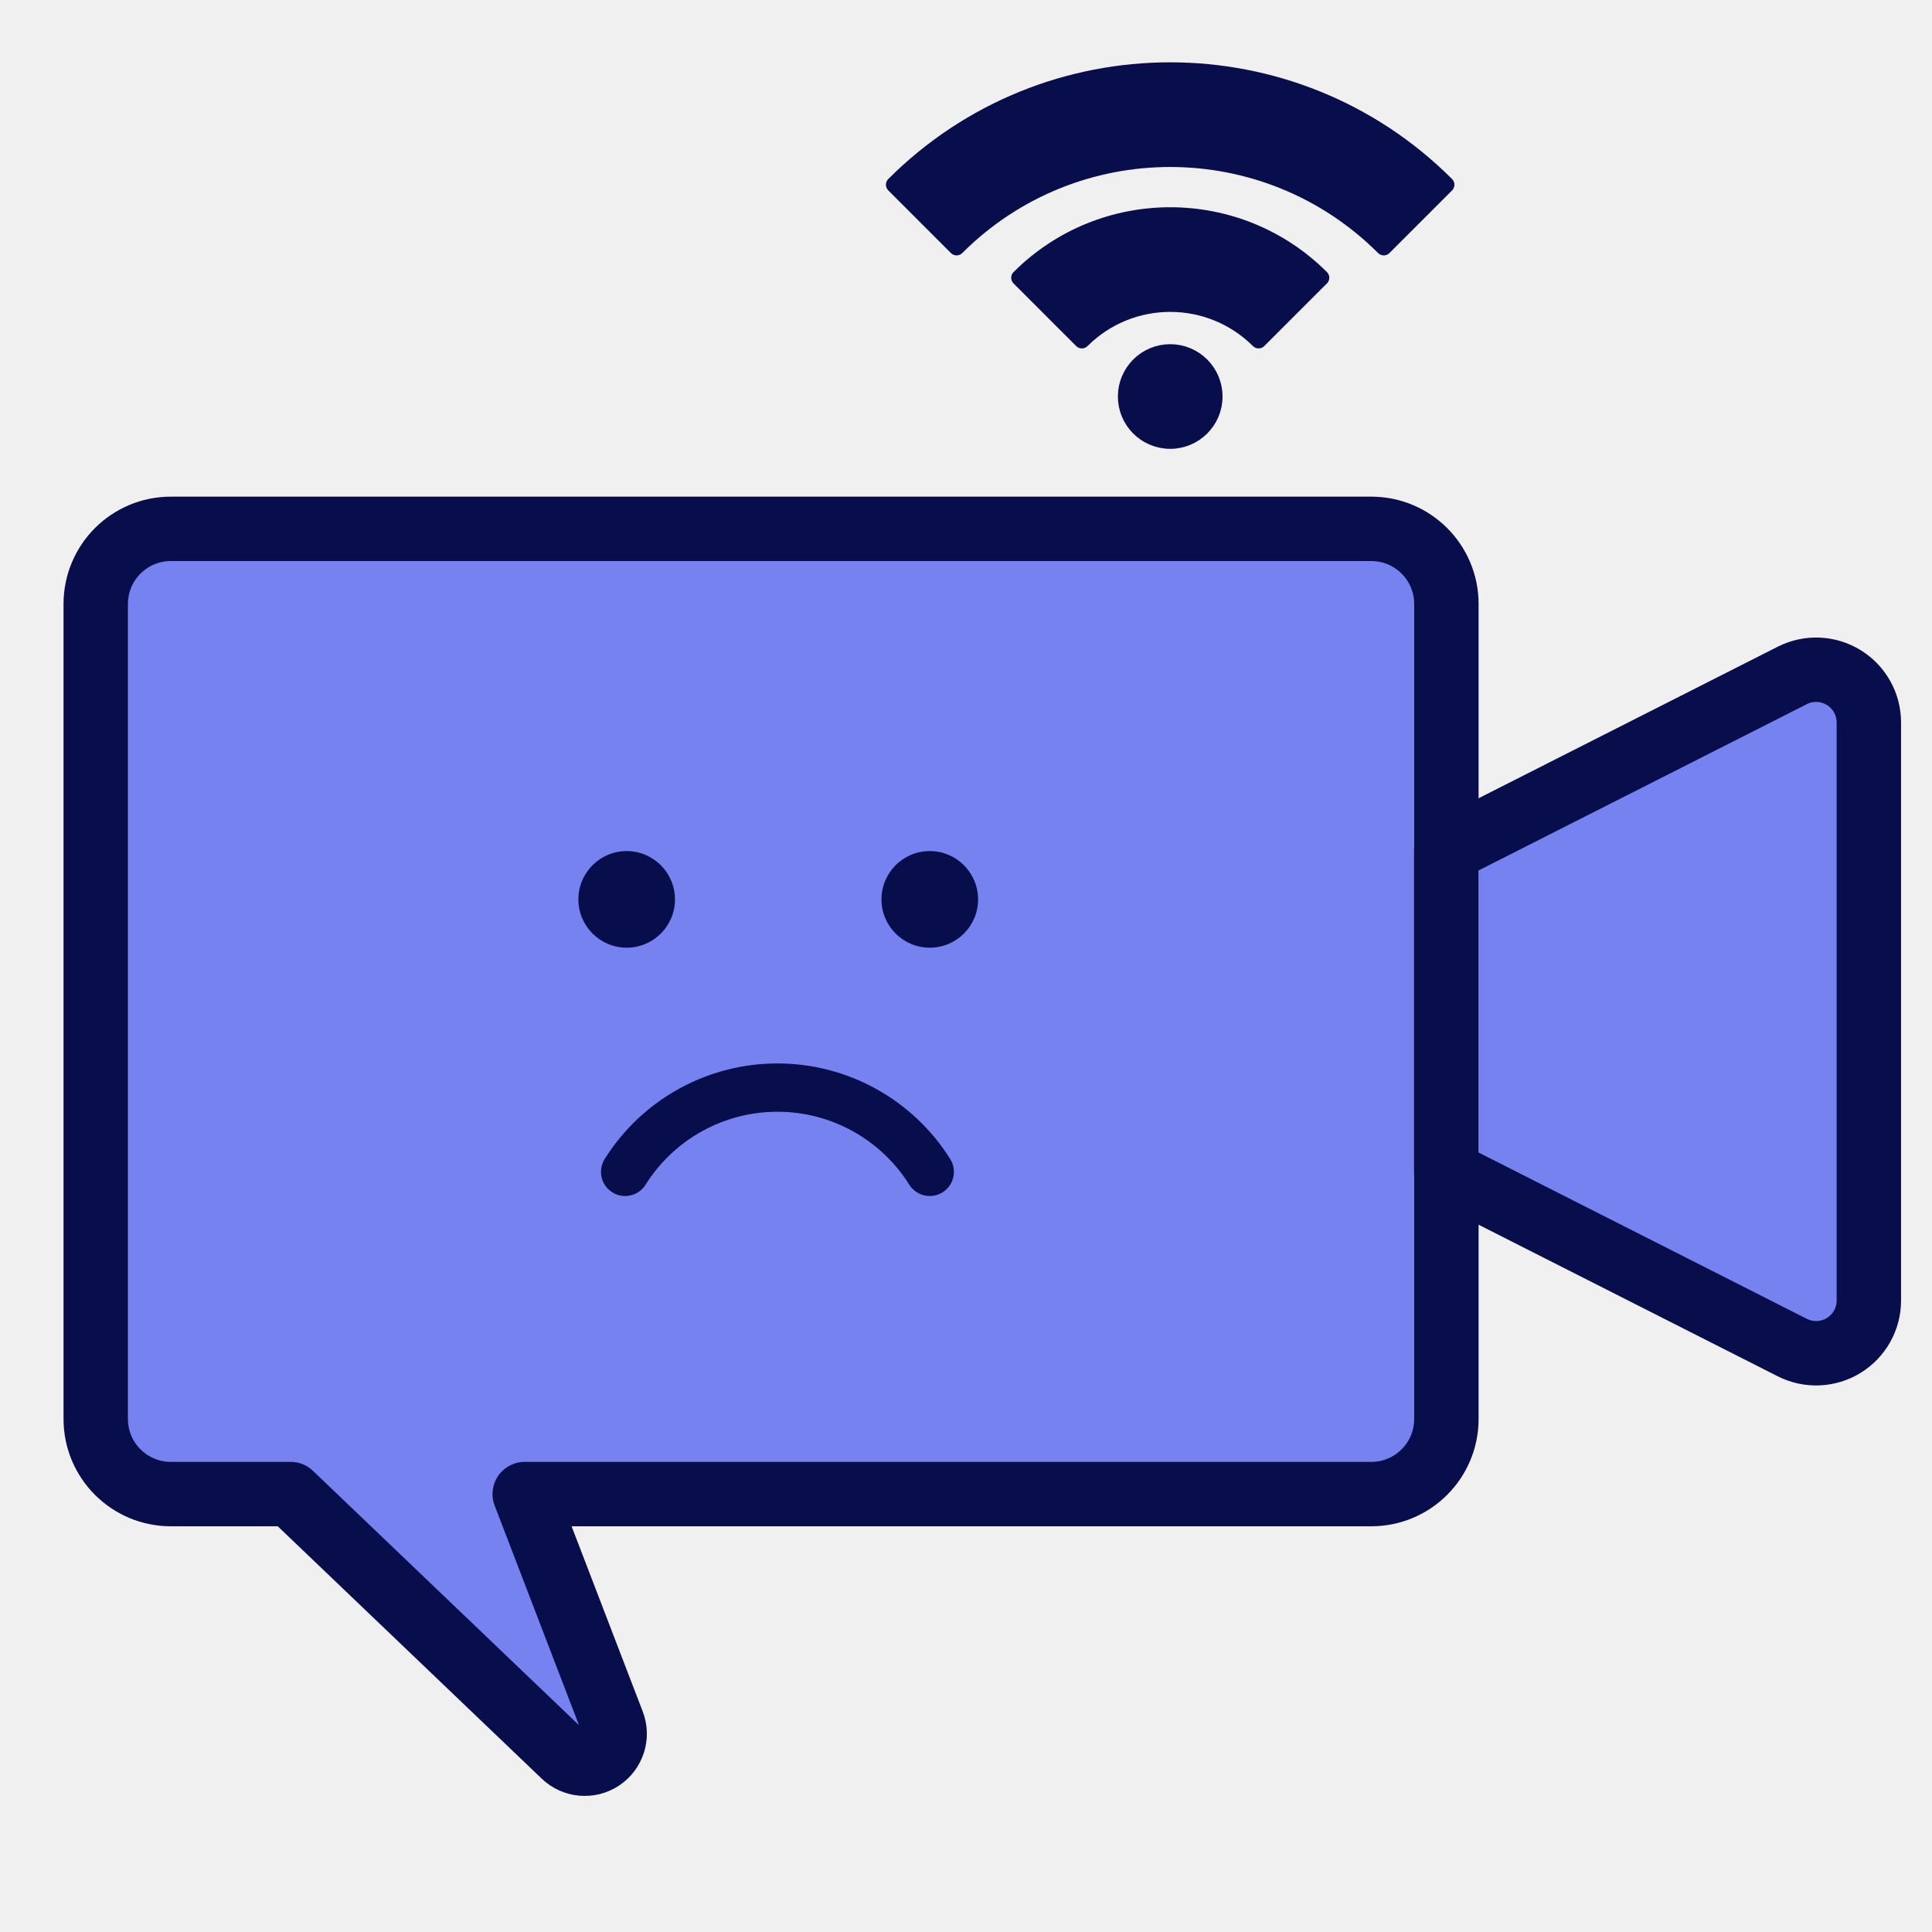
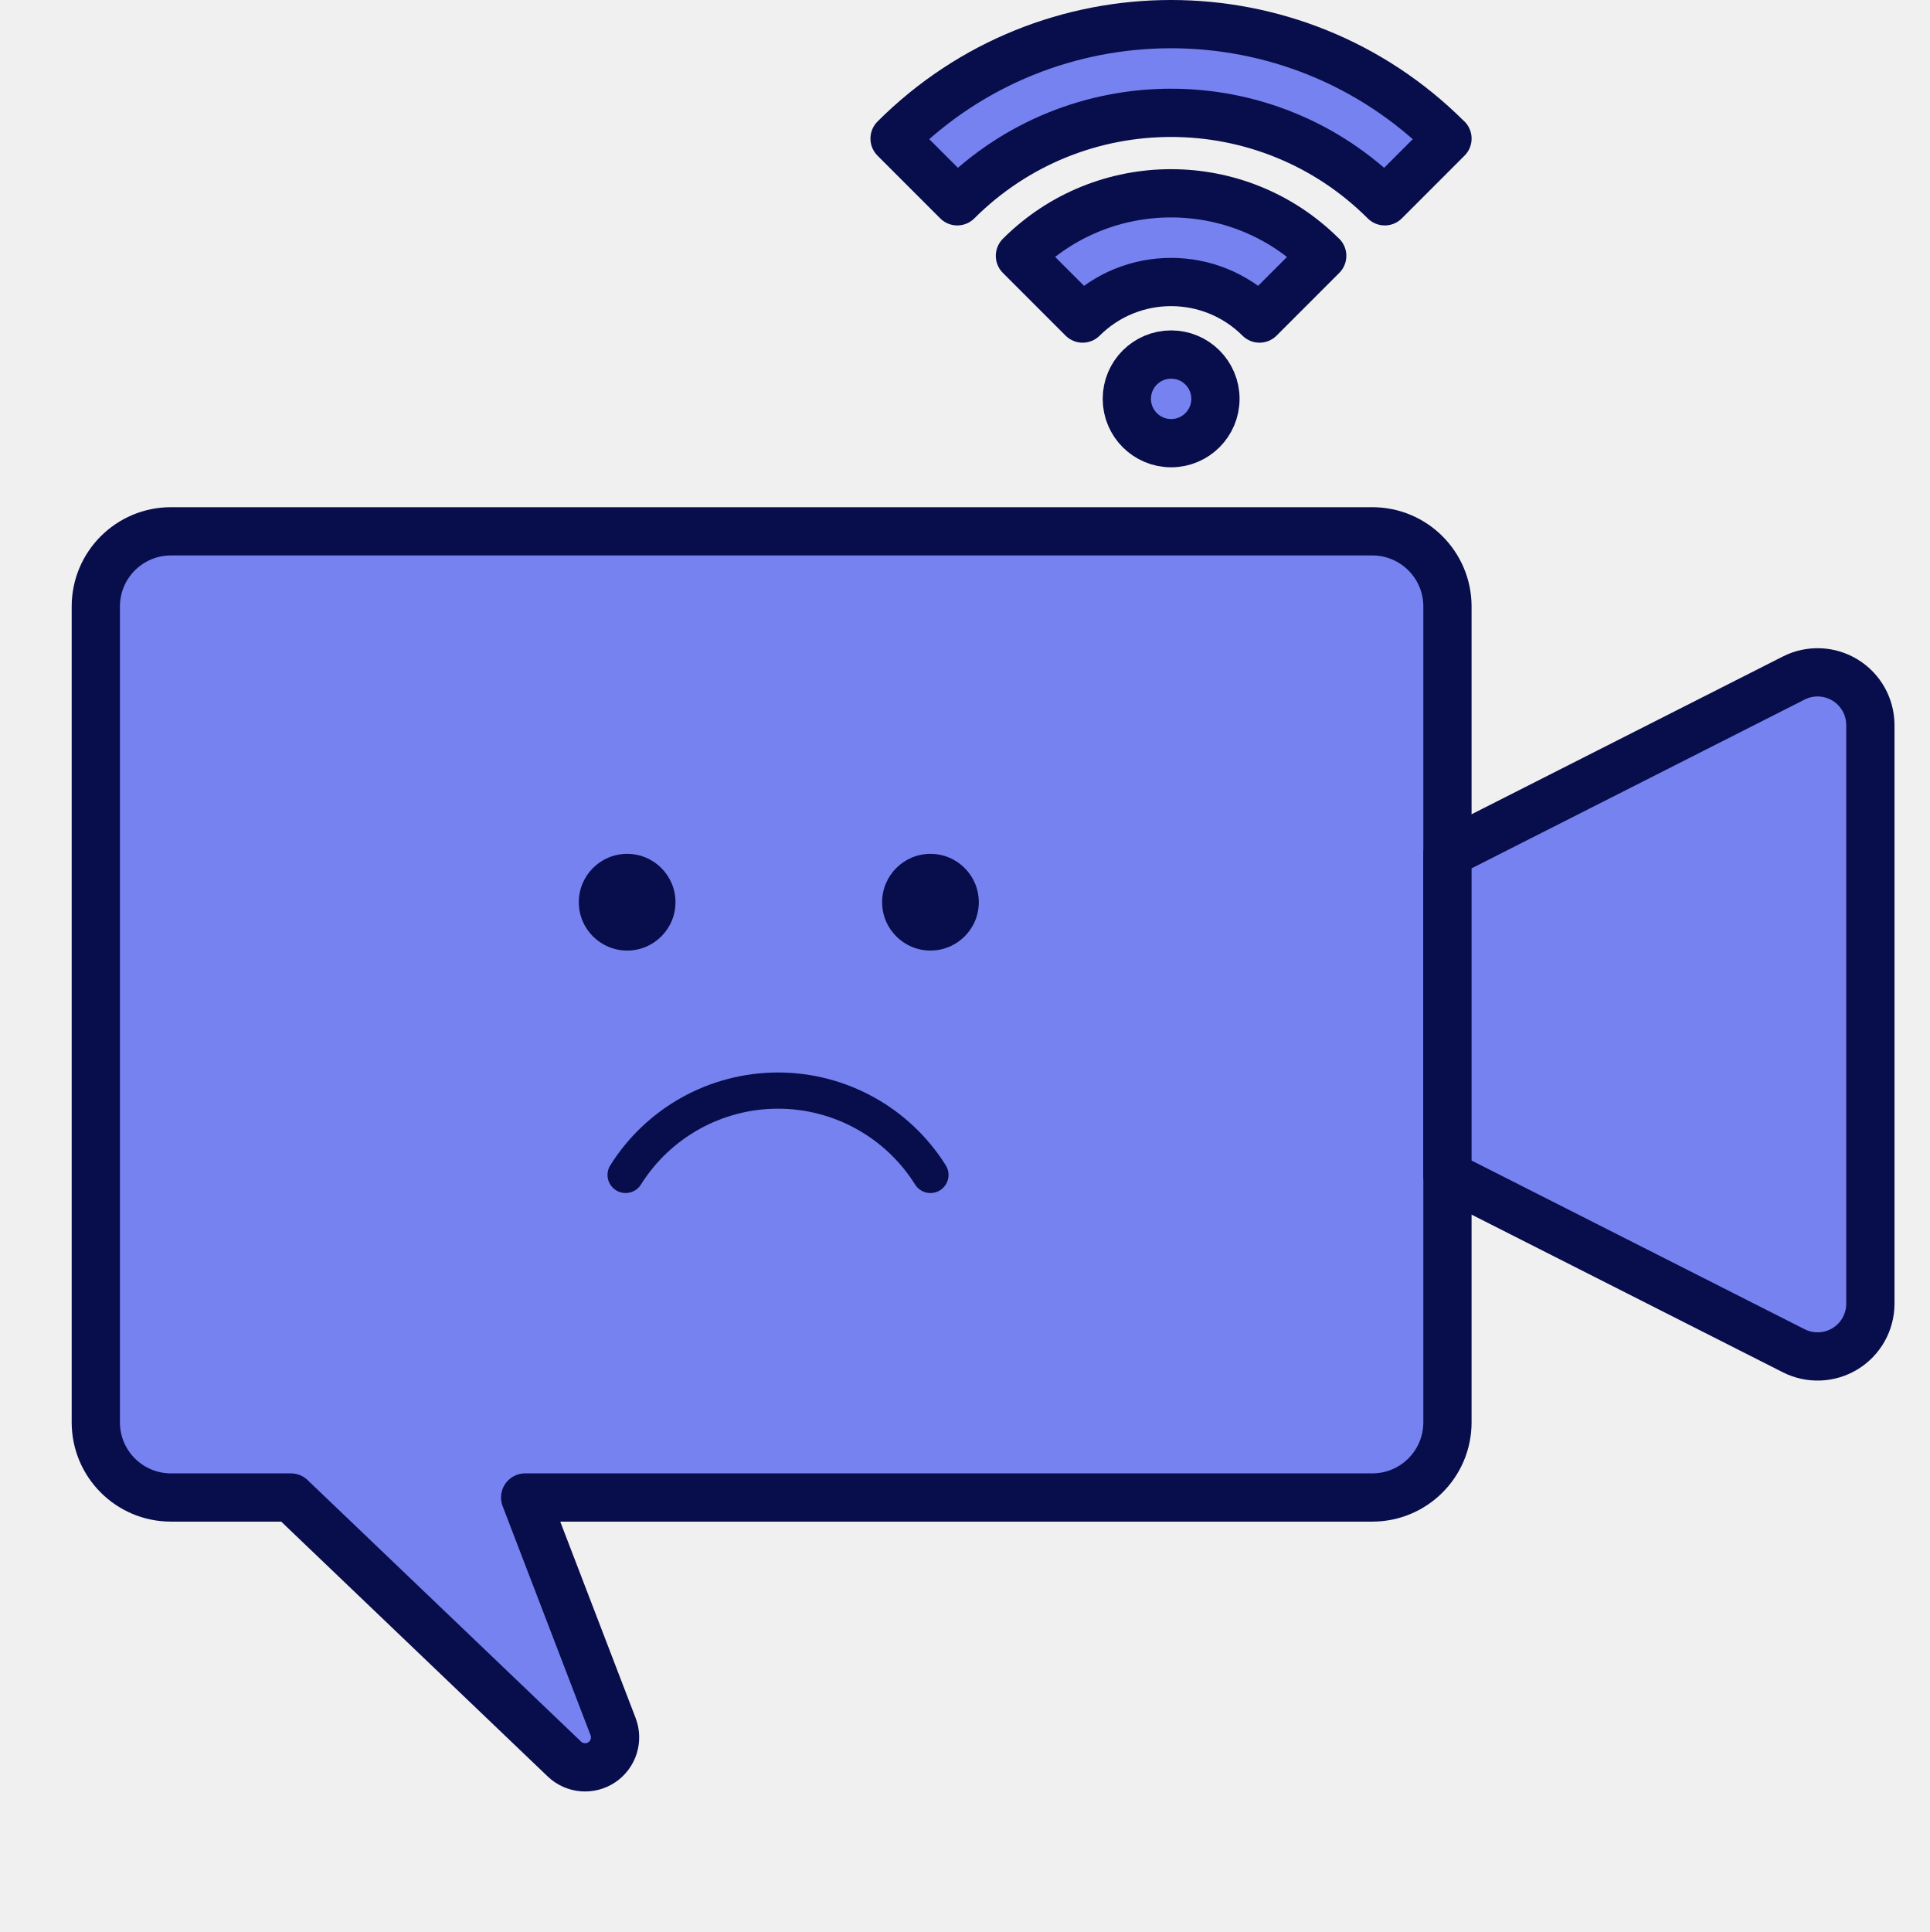
- <svg xmlns="http://www.w3.org/2000/svg" width="60" height="60" viewBox="0 0 60 60">
-   <g id="icon" transform="translate(-271.057 -1162)">
-     <rect id="Rectangle_20383" data-name="Rectangle 20383" width="60" height="60" transform="translate(271.057 1162)" fill="#fff" opacity="0" />
-     <path id="Path_37886" data-name="Path 37886" d="M41.114,47.133H3.832A2.332,2.332,0,0,0,1.5,49.464V74.777a2.332,2.332,0,0,0,2.332,2.332H7.554l8.487,8.114a.93.93,0,0,0,1.512-1.006l-2.73-7.108H41.114a2.332,2.332,0,0,0,2.332-2.332V49.464a2.332,2.332,0,0,0-2.332-2.331" transform="translate(272.53 1131.291)" fill="#7582f0" />
-     <path id="Path_37887" data-name="Path 37887" d="M41.114,47.133H3.832A2.332,2.332,0,0,0,1.5,49.464V74.777a2.332,2.332,0,0,0,2.332,2.332H7.554l8.487,8.114a.93.93,0,0,0,1.512-1.006l-2.73-7.108H41.114a2.332,2.332,0,0,0,2.332-2.332V49.464A2.332,2.332,0,0,0,41.114,47.133Z" transform="translate(272.53 1131.291)" fill="none" stroke="#080d4b" stroke-linecap="round" stroke-linejoin="round" stroke-width="2" />
-     <path id="Path_37888" data-name="Path 37888" d="M183.1,86l-10.746-5.445V70.57L183.1,65.126a1.638,1.638,0,0,1,2.378,1.461V84.536A1.638,1.638,0,0,1,183.1,86" transform="translate(143.618 1117.85)" fill="#7582f0" />
-     <path id="Path_37889" data-name="Path 37889" d="M183.1,86l-10.746-5.445V70.57L183.1,65.126a1.638,1.638,0,0,1,2.378,1.461V84.536A1.638,1.638,0,0,1,183.1,86Z" transform="translate(143.618 1117.85)" fill="none" stroke="#080d4b" stroke-linecap="round" stroke-linejoin="round" stroke-width="2" />
-     <path id="Path_37891" data-name="Path 37891" d="M122.41,5.051l-1.944,1.944a9.386,9.386,0,0,0-13.266,0L105.255,5.05a12.136,12.136,0,0,1,17.155,0Z" transform="translate(193.565 1162.686)" fill="#080d4b" stroke="#080d4b" stroke-linecap="round" stroke-linejoin="round" stroke-width="0.5" />
-     <path id="Path_37893" data-name="Path 37893" d="M129.258,24.123l-1.944,1.944a3.888,3.888,0,0,0-5.489,0l-1.944-1.944a6.637,6.637,0,0,1,9.378,0Z" transform="translate(182.83 1146.503)" fill="#080d4b" stroke="#080d4b" stroke-linecap="round" stroke-linejoin="round" stroke-width="0.5" />
-     <path id="Path_37895" data-name="Path 37895" d="M133.719,41.943a1.375,1.375,0,1,1-1.375,1.375A1.375,1.375,0,0,1,133.719,41.943Z" transform="translate(173.68 1130.996)" fill="#080d4b" stroke="#080d4b" stroke-linecap="round" stroke-linejoin="round" stroke-width="0.5" />
-     <circle id="Ellipse_677" data-name="Ellipse 677" cx="1.5" cy="1.5" r="1.5" transform="translate(289.019 1188.431)" fill="#080d4b" />
-     <circle id="Ellipse_678" data-name="Ellipse 678" cx="1.5" cy="1.5" r="1.5" transform="translate(298.432 1188.431)" fill="#080d4b" />
-     <path id="Path_37885" data-name="Path 37885" d="M43.588,55.728a5.583,5.583,0,0,1,9.46,0" transform="translate(246.883 1142.665)" fill="none" stroke="#080d4b" stroke-linecap="round" stroke-miterlimit="10" stroke-width="1.5" />
+ <svg xmlns="http://www.w3.org/2000/svg" width="80" height="80.08" viewBox="0 0 80 80.08">
+   <g id="icon" transform="translate(-271.057 -1161.92)">
+     <rect id="Rectangle_20383" data-name="Rectangle 20383" width="80" height="80" transform="translate(271.057 1162)" fill="#fff" opacity="0" />
+     <path id="Path_37886" data-name="Path 37886" d="M54.423,47.133H4.615A3.115,3.115,0,0,0,1.5,50.248V84.065A3.115,3.115,0,0,0,4.615,87.18H9.588L20.927,98.021a1.243,1.243,0,0,0,2.019-1.344L19.3,87.18H54.423a3.115,3.115,0,0,0,3.115-3.115V50.248a3.115,3.115,0,0,0-3.115-3.115" transform="translate(273.529 1136.81)" fill="#7582f0" />
+     <path id="Path_37887" data-name="Path 37887" d="M54.423,47.133H4.615A3.115,3.115,0,0,0,1.5,50.248V84.065A3.115,3.115,0,0,0,4.615,87.18H9.588L20.927,98.021a1.243,1.243,0,0,0,2.019-1.344L19.3,87.18H54.423a3.115,3.115,0,0,0,3.115-3.115V50.248A3.115,3.115,0,0,0,54.423,47.133Z" transform="translate(273.529 1136.81)" fill="none" stroke="#080d4b" stroke-linecap="round" stroke-linejoin="round" stroke-width="2" />
+     <path id="Path_37888" data-name="Path 37888" d="M186.714,93.07,172.357,85.8V72.46l14.357-7.274a2.188,2.188,0,0,1,3.177,1.952v23.98a2.188,2.188,0,0,1-3.177,1.952" transform="translate(158.71 1124.838)" fill="#7582f0" />
+     <path id="Path_37889" data-name="Path 37889" d="M186.714,93.07,172.357,85.8V72.46l14.357-7.274a2.188,2.188,0,0,1,3.177,1.952v23.98A2.188,2.188,0,0,1,186.714,93.07Z" transform="translate(158.71 1124.838)" fill="none" stroke="#080d4b" stroke-linecap="round" stroke-linejoin="round" stroke-width="2" />
+     <path id="Path_37891" data-name="Path 37891" d="M128.174,6.244l-2.6,2.6a12.54,12.54,0,0,0-17.723,0l-2.6-2.6a16.213,16.213,0,0,1,22.919,0Z" transform="translate(202.894 1161.42)" fill="#7582f0" stroke="#080d4b" stroke-linecap="round" stroke-linejoin="round" stroke-width="2" />
+     <path id="Path_37893" data-name="Path 37893" d="M132.409,24.775l-2.6,2.6a5.194,5.194,0,0,0-7.333,0l-2.6-2.6a8.867,8.867,0,0,1,12.529,0Z" transform="translate(193.466 1147.749)" fill="#7582f0" stroke="#080d4b" stroke-linecap="round" stroke-linejoin="round" stroke-width="2" />
+     <path id="Path_37895" data-name="Path 37895" d="M134.181,41.943a1.837,1.837,0,1,1-1.837,1.837A1.837,1.837,0,0,1,134.181,41.943Z" transform="translate(185.43 1134.672)" fill="#7582f0" stroke="#080d4b" stroke-linecap="round" stroke-linejoin="round" stroke-width="2" />
+     <circle id="Ellipse_677" data-name="Ellipse 677" cx="2.004" cy="2.004" r="2.004" transform="translate(295.054 1197.312)" fill="#080d4b" />
+     <circle id="Ellipse_678" data-name="Ellipse 678" cx="2.004" cy="2.004" r="2.004" transform="translate(307.629 1197.312)" fill="#080d4b" />
+     <path id="Path_37885" data-name="Path 37885" d="M43.588,56.607a7.459,7.459,0,0,1,12.638,0" transform="translate(253.406 1154.013)" fill="none" stroke="#080d4b" stroke-linecap="round" stroke-miterlimit="10" stroke-width="1.5" />
  </g>
</svg>
